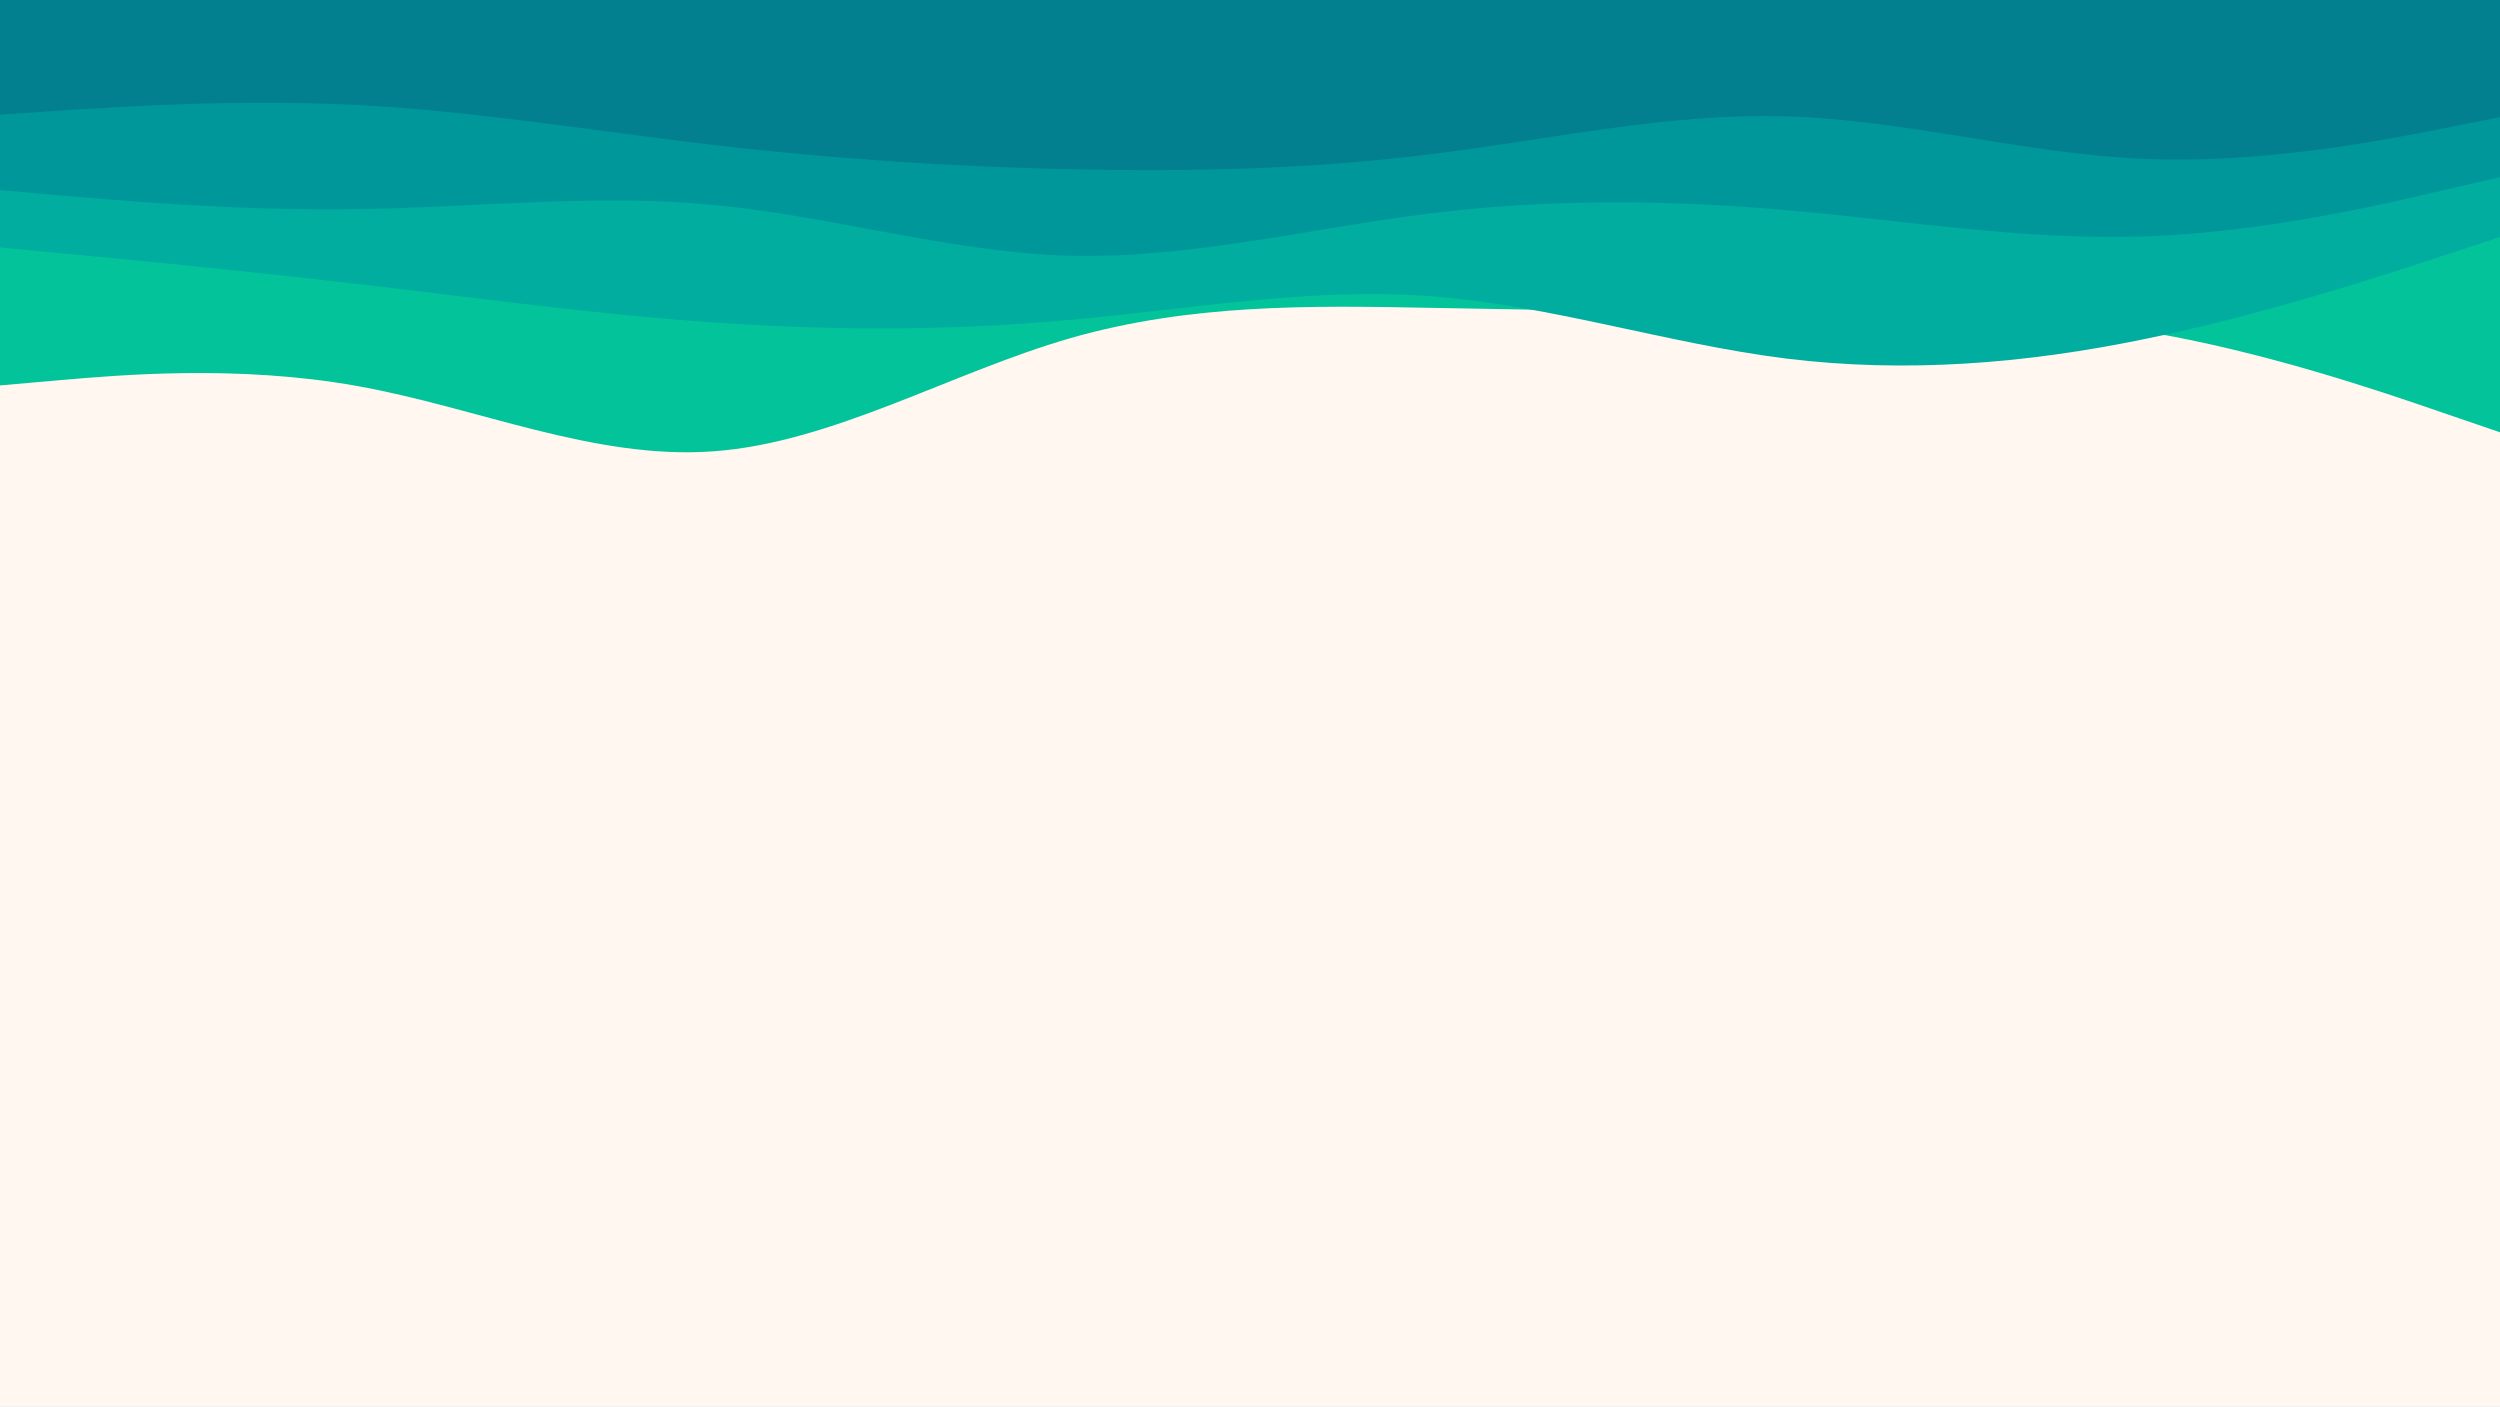
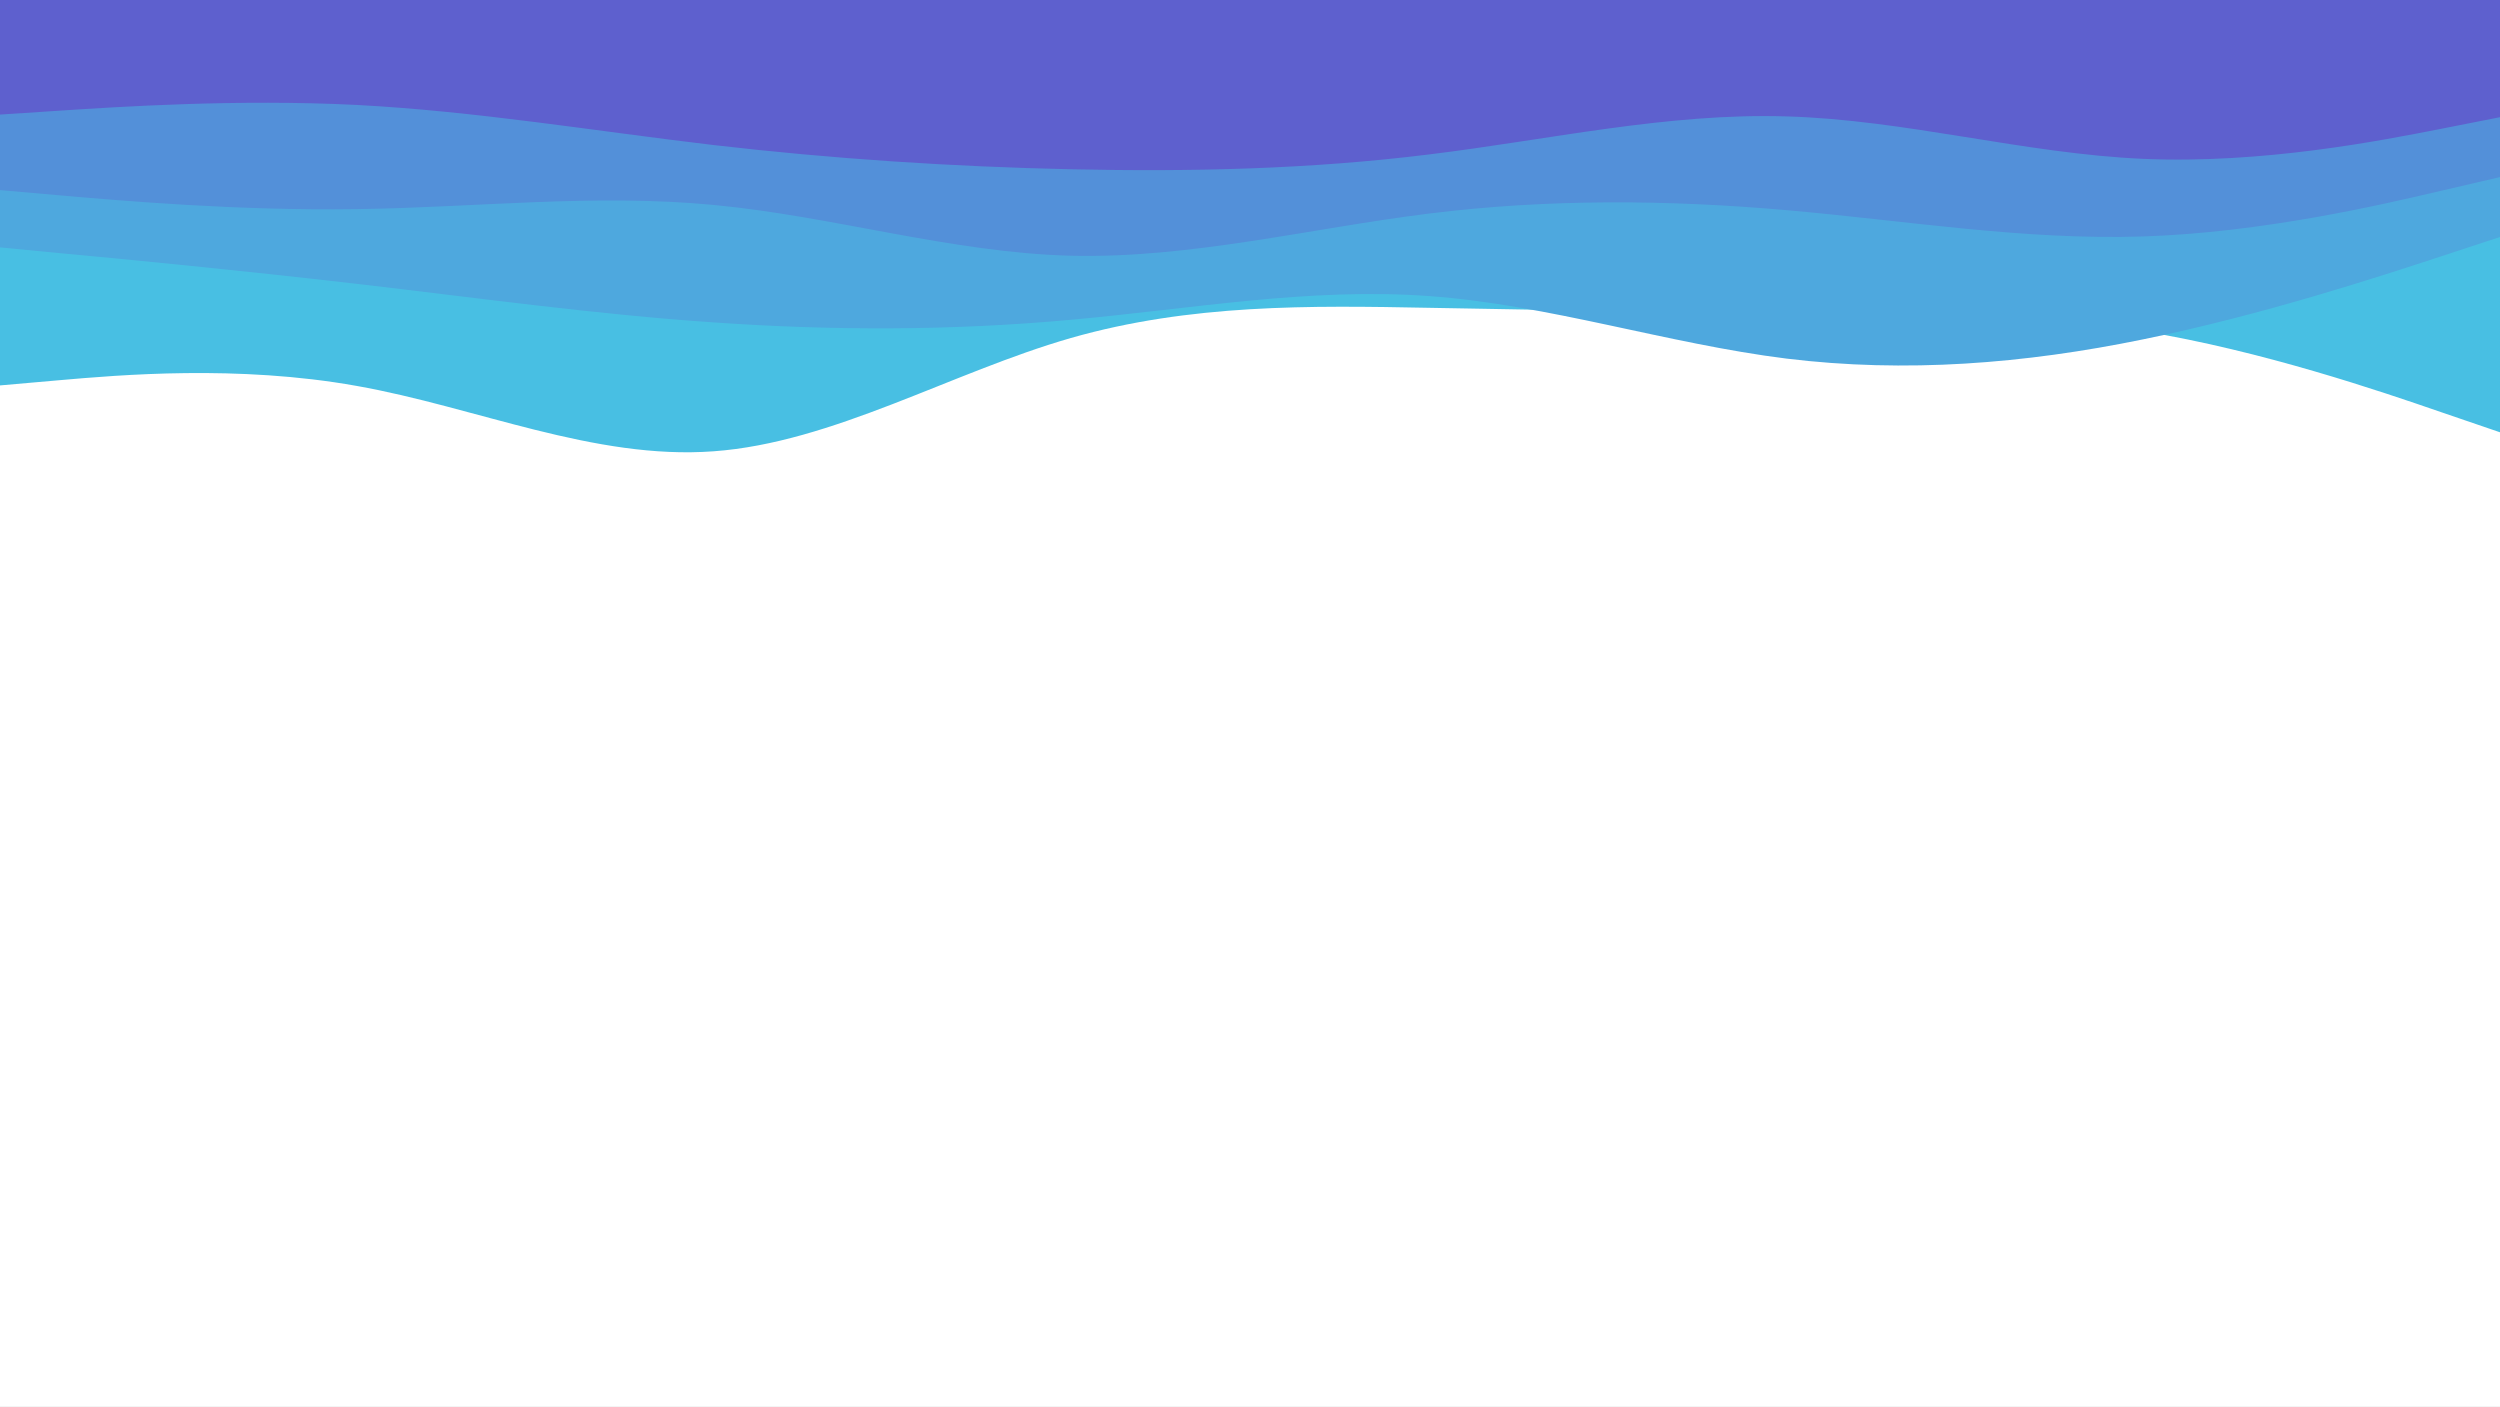
<svg xmlns="http://www.w3.org/2000/svg" id="visual" viewBox="0 0 960 540" width="960" height="540" version="1.1">
-   <rect x="0" y="0" width="960" height="540" fill="#fff7f0" />
-   <path d="M0 148L22.8 146C45.7 144 91.3 140 137 148.2C182.7 156.3 228.3 176.7 274 173.3C319.7 170 365.3 143 411.2 129.8C457 116.7 503 117.3 548.8 118.2C594.7 119 640.3 120 686 120.2C731.7 120.3 777.3 119.7 823 127.2C868.7 134.7 914.3 150.3 937.2 158.2L960 166L960 0L937.2 0C914.3 0 868.7 0 823 0C777.3 0 731.7 0 686 0C640.3 0 594.7 0 548.8 0C503 0 457 0 411.2 0C365.3 0 319.7 0 274 0C228.3 0 182.7 0 137 0C91.3 0 45.7 0 22.8 0L0 0Z" fill="#02c39a" />
-   <path d="M0 95L22.8 97.2C45.7 99.3 91.3 103.7 137 109C182.7 114.3 228.3 120.7 274 123.8C319.7 127 365.3 127 411.2 122.8C457 118.7 503 110.3 548.8 113.7C594.7 117 640.3 132 686 137.7C731.7 143.3 777.3 139.7 823 130.3C868.7 121 914.3 106 937.2 98.5L960 91L960 0L937.2 0C914.3 0 868.7 0 823 0C777.3 0 731.7 0 686 0C640.3 0 594.7 0 548.8 0C503 0 457 0 411.2 0C365.3 0 319.7 0 274 0C228.3 0 182.7 0 137 0C91.3 0 45.7 0 22.8 0L0 0Z" fill="#00ad9f" />
-   <path d="M0 73L22.8 75C45.7 77 91.3 81 137 80.3C182.7 79.7 228.3 74.3 274 78.7C319.7 83 365.3 97 411.2 98.2C457 99.3 503 87.7 548.8 82C594.7 76.3 640.3 76.7 686 80.7C731.7 84.7 777.3 92.3 823 90.8C868.7 89.3 914.3 78.7 937.2 73.3L960 68L960 0L937.2 0C914.3 0 868.7 0 823 0C777.3 0 731.7 0 686 0C640.3 0 594.7 0 548.8 0C503 0 457 0 411.2 0C365.3 0 319.7 0 274 0C228.3 0 182.7 0 137 0C91.3 0 45.7 0 22.8 0L0 0Z" fill="#00979b" />
-   <path d="M0 44L22.8 42.5C45.7 41 91.3 38 137 40.3C182.7 42.7 228.3 50.3 274 55.7C319.7 61 365.3 64 411.2 65C457 66 503 65 548.8 59.3C594.7 53.7 640.3 43.3 686 44.7C731.7 46 777.3 59 823 61C868.7 63 914.3 54 937.2 49.5L960 45L960 0L937.2 0C914.3 0 868.7 0 823 0C777.3 0 731.7 0 686 0C640.3 0 594.7 0 548.8 0C503 0 457 0 411.2 0C365.3 0 319.7 0 274 0C228.3 0 182.7 0 137 0C91.3 0 45.7 0 22.8 0L0 0Z" fill="#028090" />
+   <rect x="0" y="0" width="960" height="540" fill="#ffffff" />
+   <path d="M0 148L22.8 146C45.7 144 91.3 140 137 148.2C182.7 156.3 228.3 176.7 274 173.3C319.7 170 365.3 143 411.2 129.8C457 116.7 503 117.3 548.8 118.2C594.7 119 640.3 120 686 120.2C731.7 120.3 777.3 119.7 823 127.2C868.7 134.7 914.3 150.3 937.2 158.2L960 166L960 0L937.2 0C914.3 0 868.7 0 823 0C777.3 0 731.7 0 686 0C640.3 0 594.7 0 548.8 0C503 0 457 0 411.2 0C365.3 0 319.7 0 274 0C228.3 0 182.7 0 137 0C91.3 0 45.7 0 22.8 0L0 0Z" fill="#48bfe3" />
+   <path d="M0 95L22.8 97.2C45.7 99.3 91.3 103.7 137 109C182.7 114.3 228.3 120.7 274 123.8C319.7 127 365.3 127 411.2 122.8C457 118.7 503 110.3 548.8 113.7C594.7 117 640.3 132 686 137.7C731.7 143.3 777.3 139.7 823 130.3C868.7 121 914.3 106 937.2 98.5L960 91L960 0L937.2 0C914.3 0 868.7 0 823 0C777.3 0 731.7 0 686 0C640.3 0 594.7 0 548.8 0C503 0 457 0 411.2 0C365.3 0 319.7 0 274 0C228.3 0 182.7 0 137 0C91.3 0 45.7 0 22.8 0L0 0Z" fill="#4ea8de" />
+   <path d="M0 73L22.8 75C45.7 77 91.3 81 137 80.3C182.7 79.7 228.3 74.3 274 78.7C319.7 83 365.3 97 411.2 98.2C457 99.3 503 87.7 548.8 82C594.7 76.3 640.3 76.7 686 80.7C731.7 84.7 777.3 92.3 823 90.8C868.7 89.3 914.3 78.7 937.2 73.3L960 68L960 0L937.2 0C914.3 0 868.7 0 823 0C777.3 0 731.7 0 686 0C640.3 0 594.7 0 548.8 0C503 0 457 0 411.2 0C365.3 0 319.7 0 274 0C228.3 0 182.7 0 137 0C91.3 0 45.7 0 22.8 0L0 0Z" fill="#5390d9" />
+   <path d="M0 44L22.8 42.5C45.7 41 91.3 38 137 40.3C182.7 42.7 228.3 50.3 274 55.7C319.7 61 365.3 64 411.2 65C457 66 503 65 548.8 59.3C594.7 53.7 640.3 43.3 686 44.7C731.7 46 777.3 59 823 61C868.7 63 914.3 54 937.2 49.5L960 45L960 0L937.2 0C914.3 0 868.7 0 823 0C777.3 0 731.7 0 686 0C640.3 0 594.7 0 548.8 0C503 0 457 0 411.2 0C365.3 0 319.7 0 274 0C228.3 0 182.7 0 137 0C91.3 0 45.7 0 22.8 0L0 0Z" fill="#5e60ce" />
</svg>
